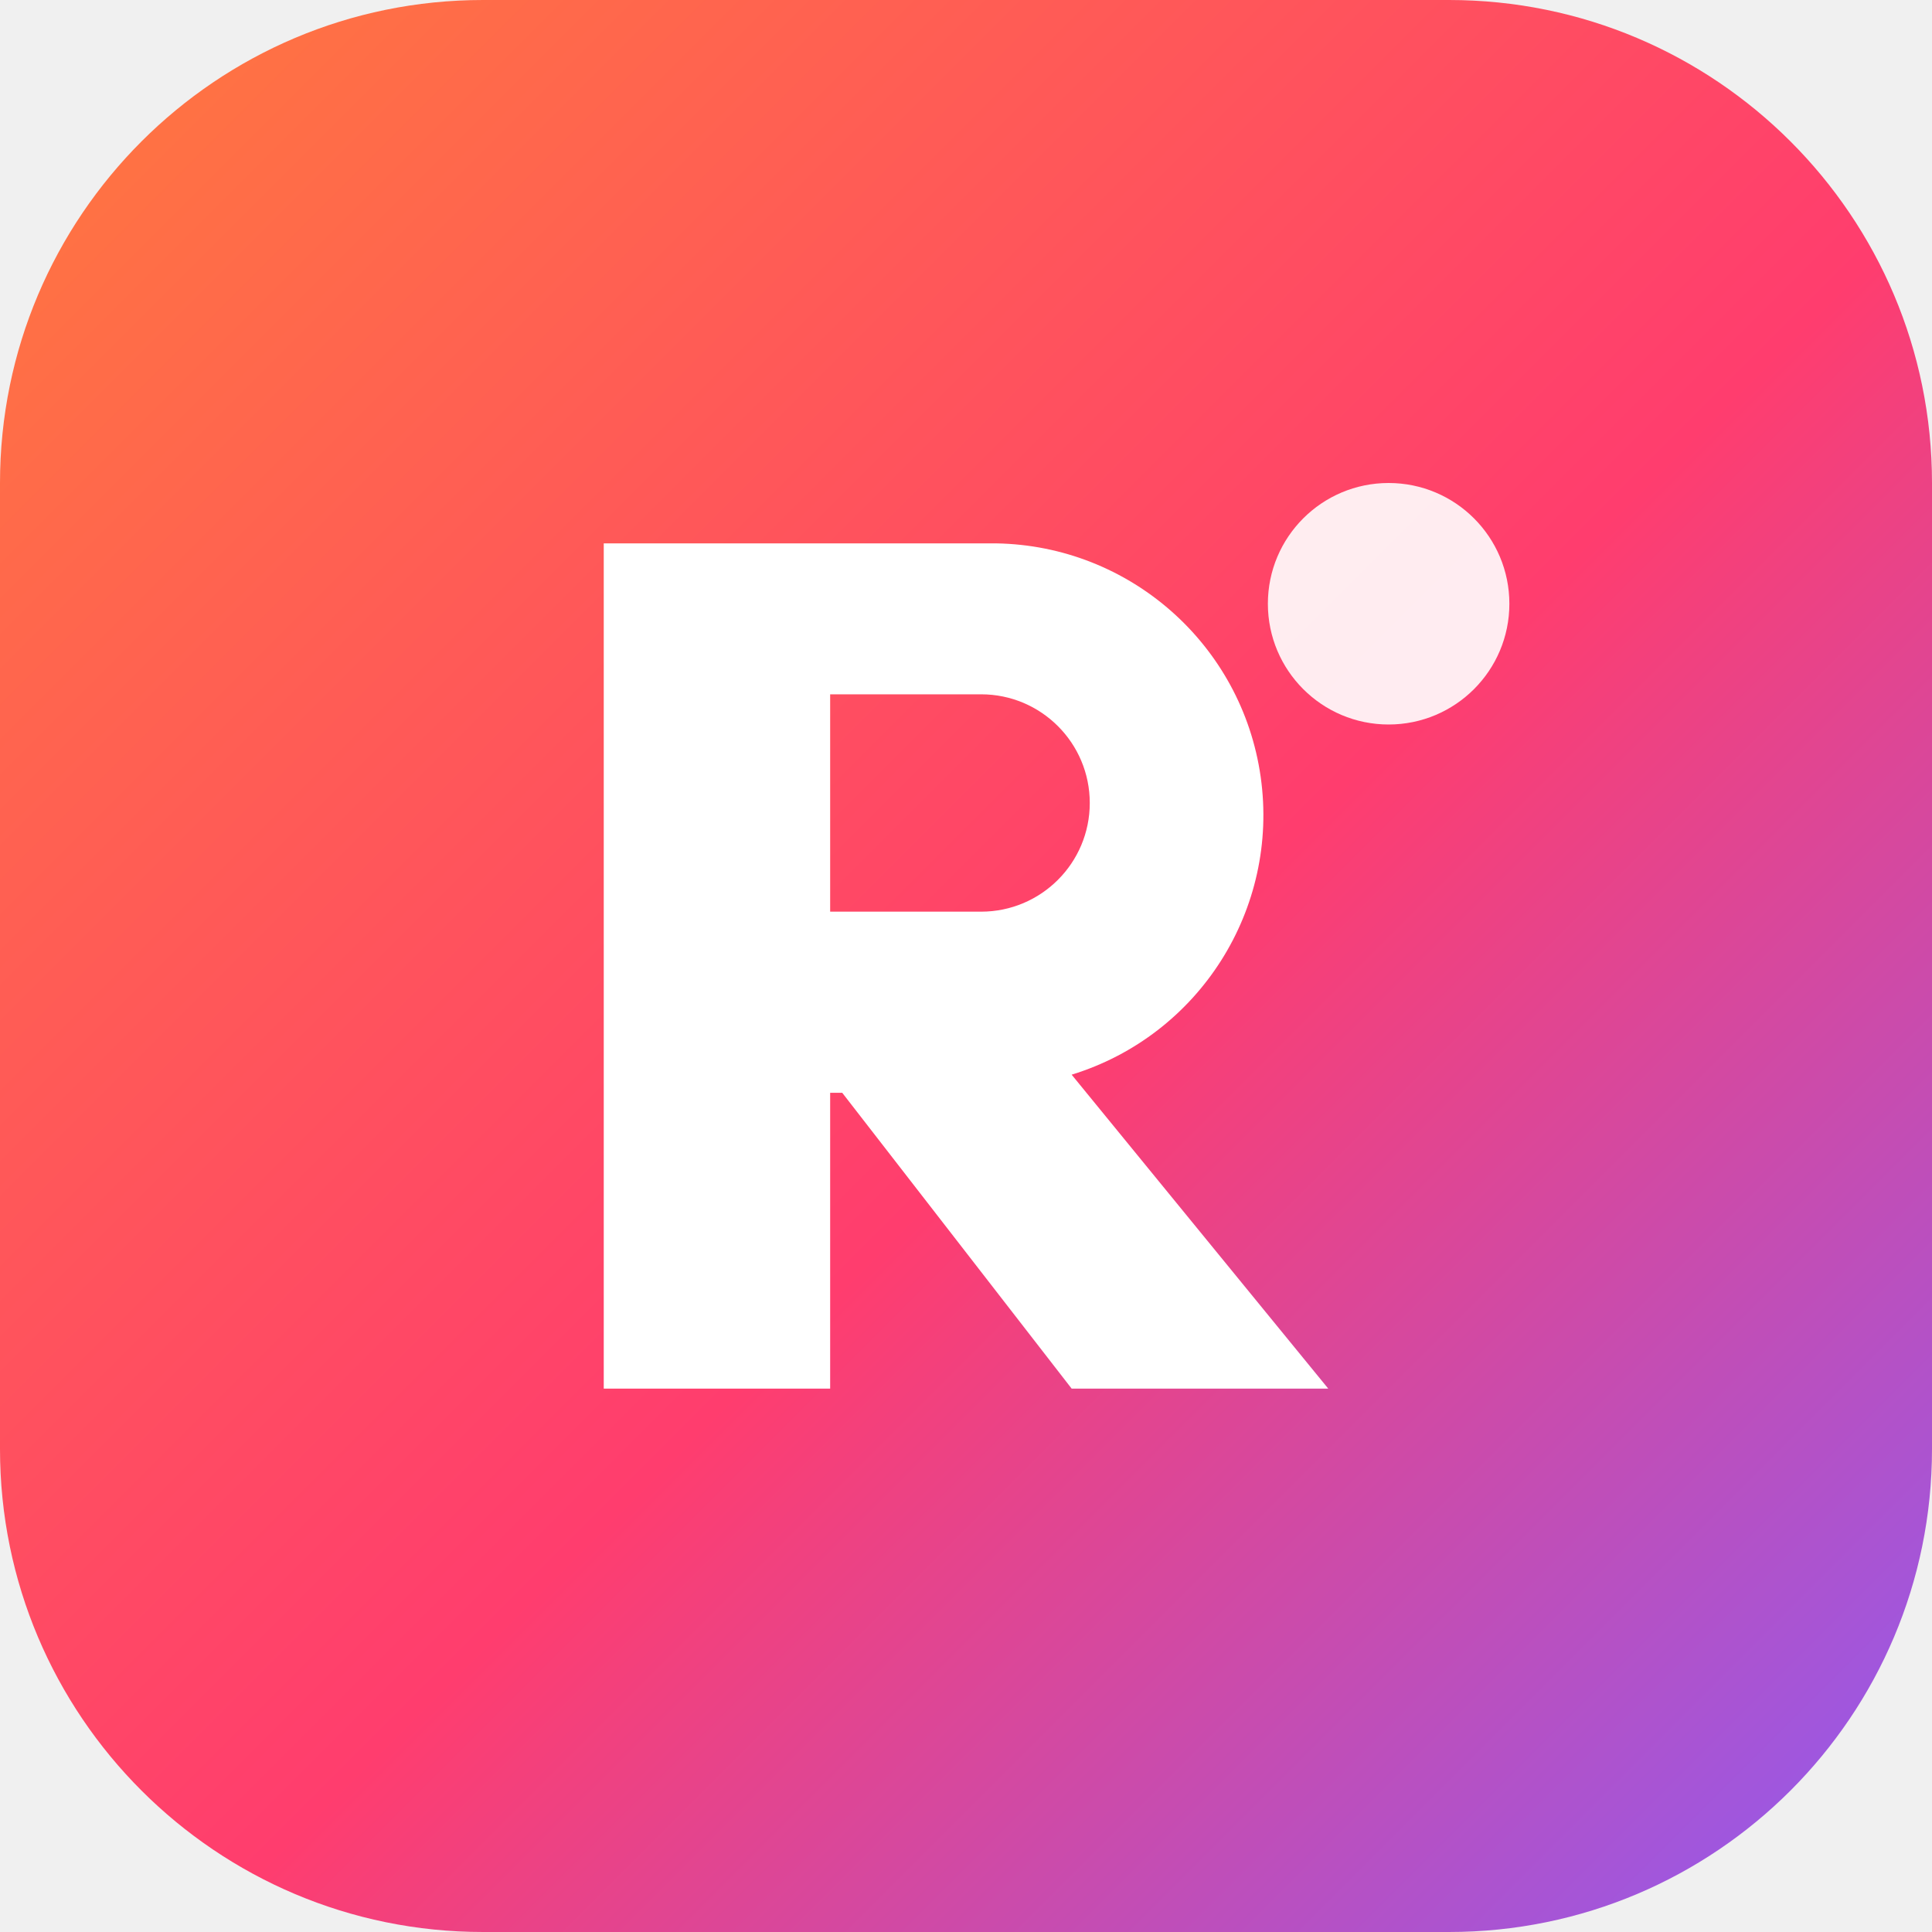
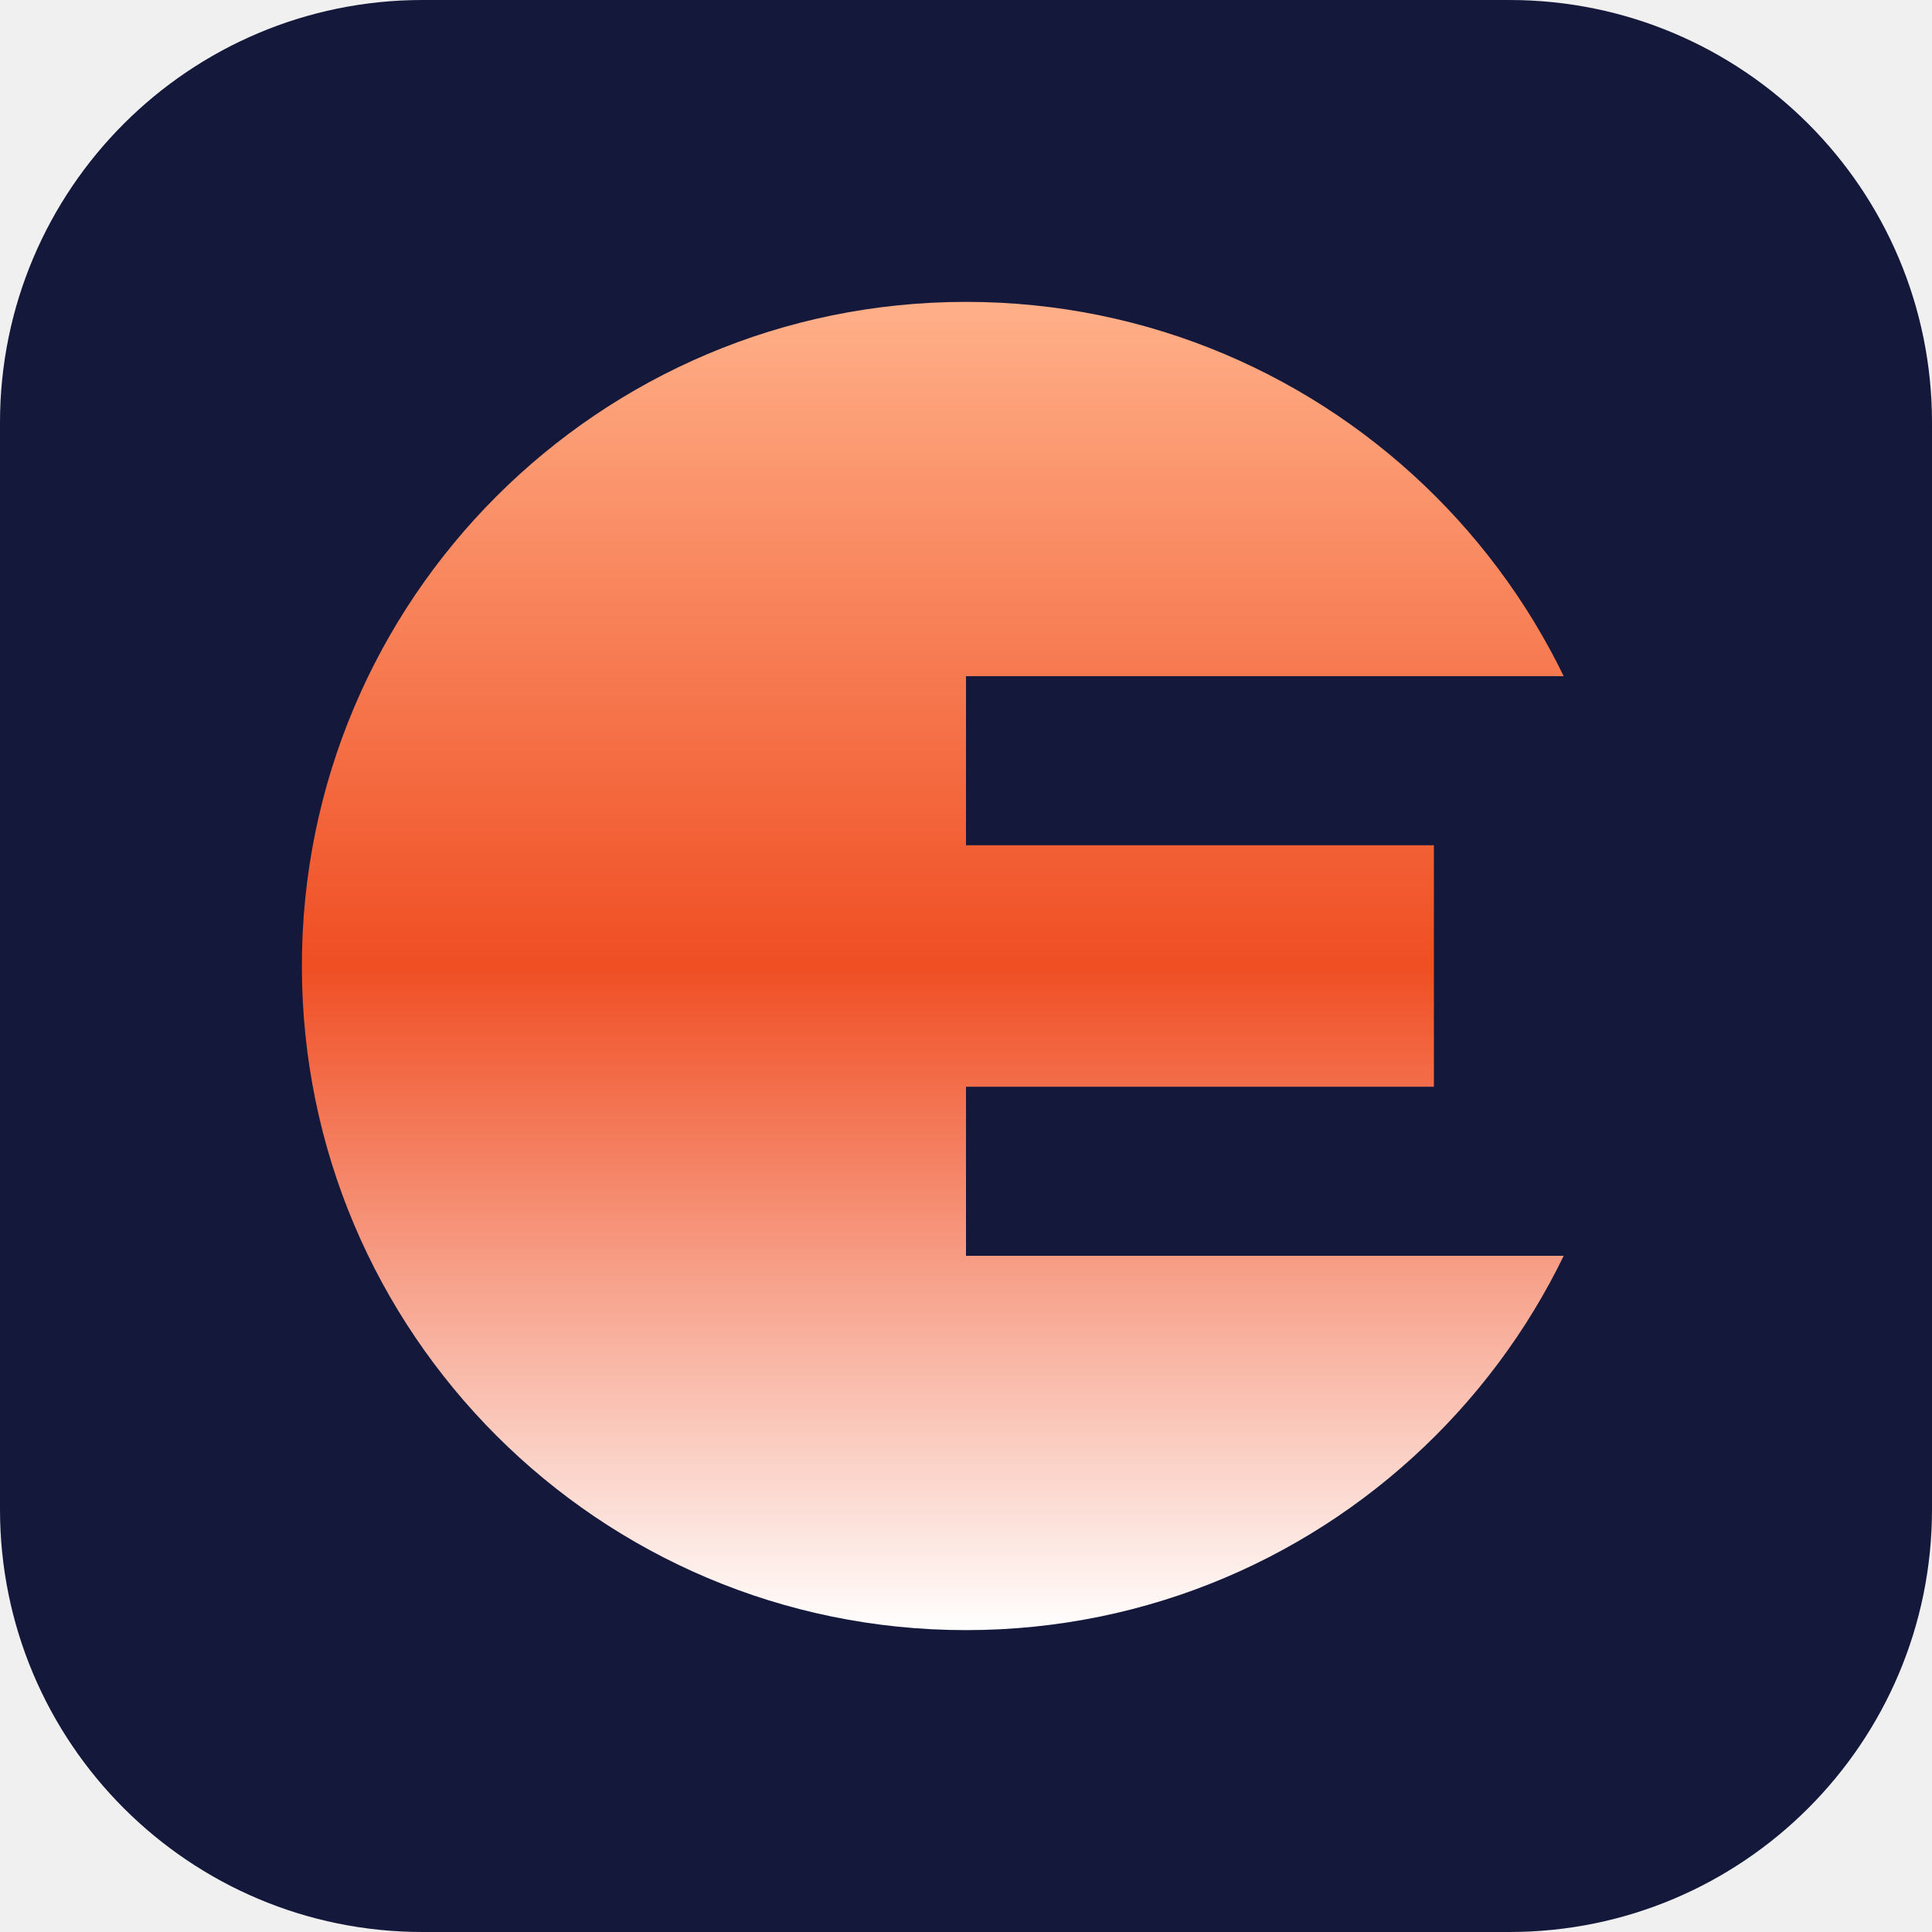
<svg xmlns="http://www.w3.org/2000/svg" viewBox="0 0 64 64">
  <defs>
-     <linearGradient id="g" x1="0" y1="0" x2="1" y2="1">
-       <stop offset="0" stop-color="#ff7a3d" />
-       <stop offset="0.55" stop-color="#ff3d6e" />
-       <stop offset="1" stop-color="#8b5cf6" />
+     <linearGradient id="sun" x1="0" y1="0" x2="0" y2="1">
+       <stop offset="0" stop-color="#FFB089" />
+       <stop offset="0.5" stop-color="#F04E23" />
+       <stop offset="1" stop-color="#FFFFFF" />
    </linearGradient>
+     <mask id="cut">
+       <rect width="64" height="64" fill="#fff" />
+       <rect x="32" y="22.4" width="22" height="5.6" fill="#000" />
+       <rect x="32" y="36" width="22" height="5.6" fill="#000" />
+       <rect x="47.5" y="27.5" width="8" height="9" fill="#000" />
+     </mask>
  </defs>
-   <rect width="64" height="64" rx="16" fill="url(#g)" />
-   <path d="M20 46V18h13a9 9 0 0 1 2.5 17.6L44 46h-8.5l-7.6-9.8H27.5V46z M27.5 30.2h5a3.6 3.6 0 0 0 0-7.2h-5z" fill="#fff" fill-rule="evenodd" />
-   <circle cx="46" cy="20" r="4" fill="#fff" opacity=".9" />
+   <rect width="64" height="64" rx="14" fill="#14183A" />
+   <circle cx="32" cy="32" r="22" fill="url(#sun)" mask="url(#cut)" />
</svg>
